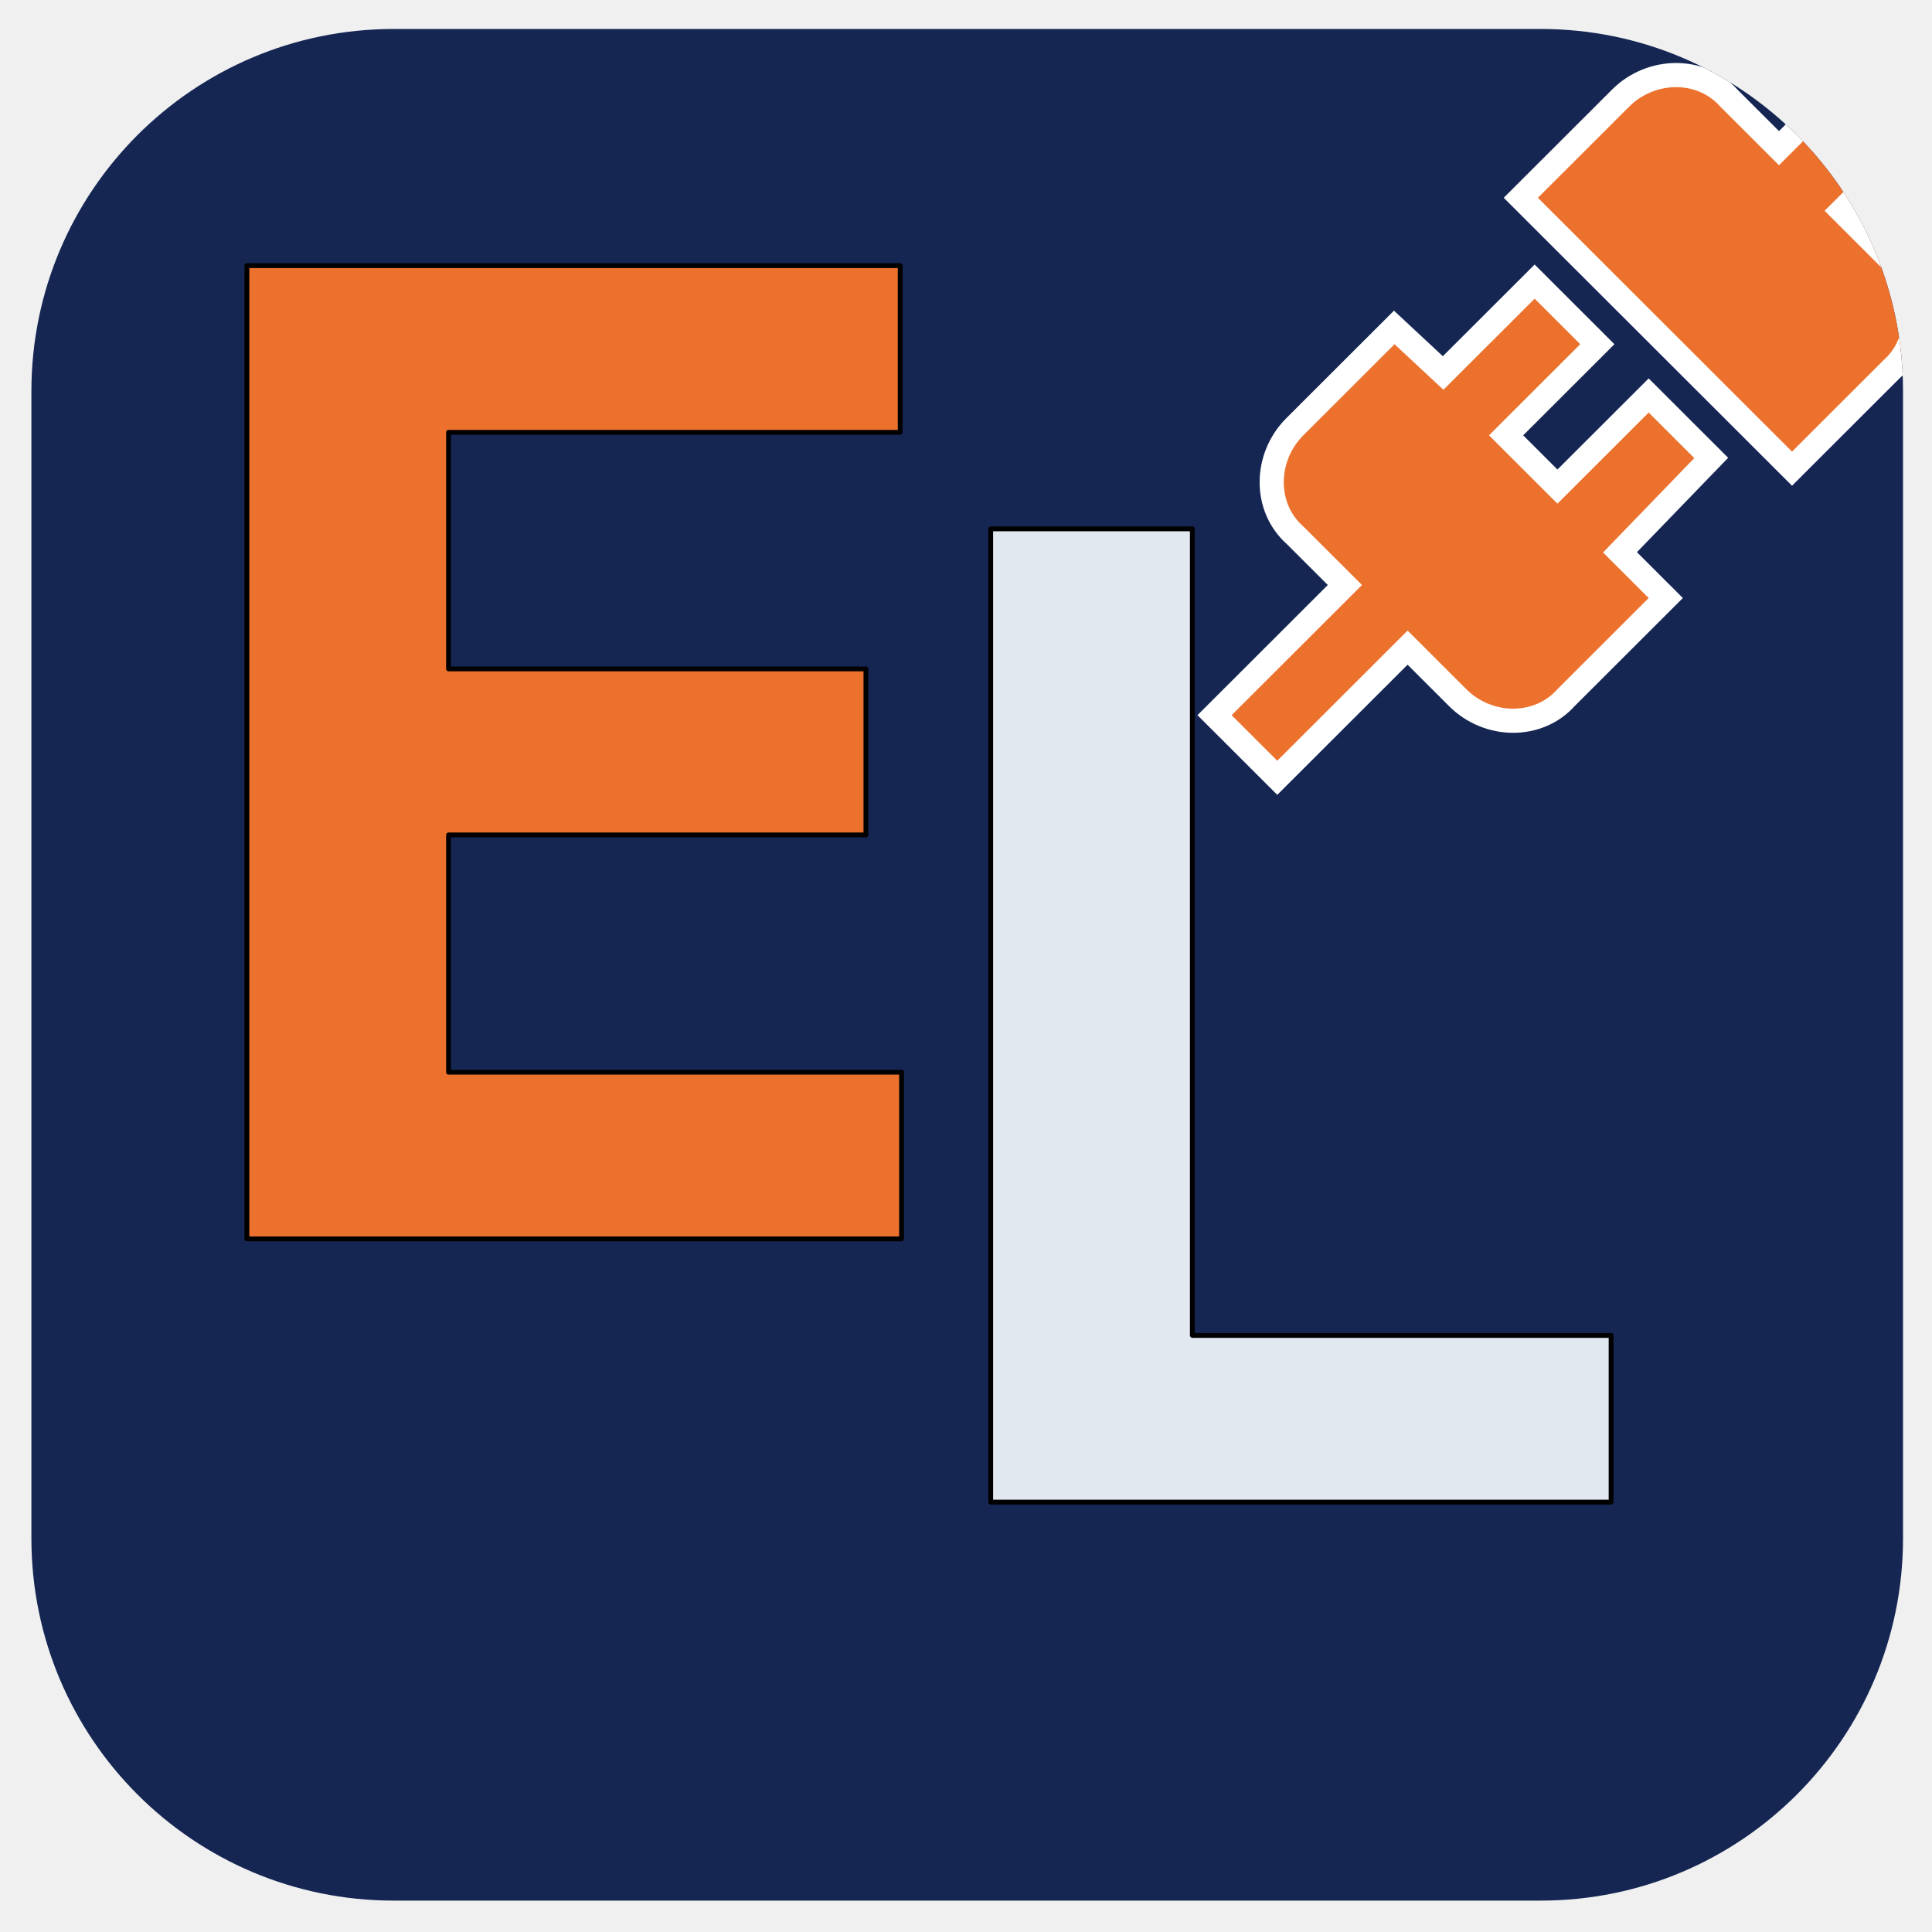
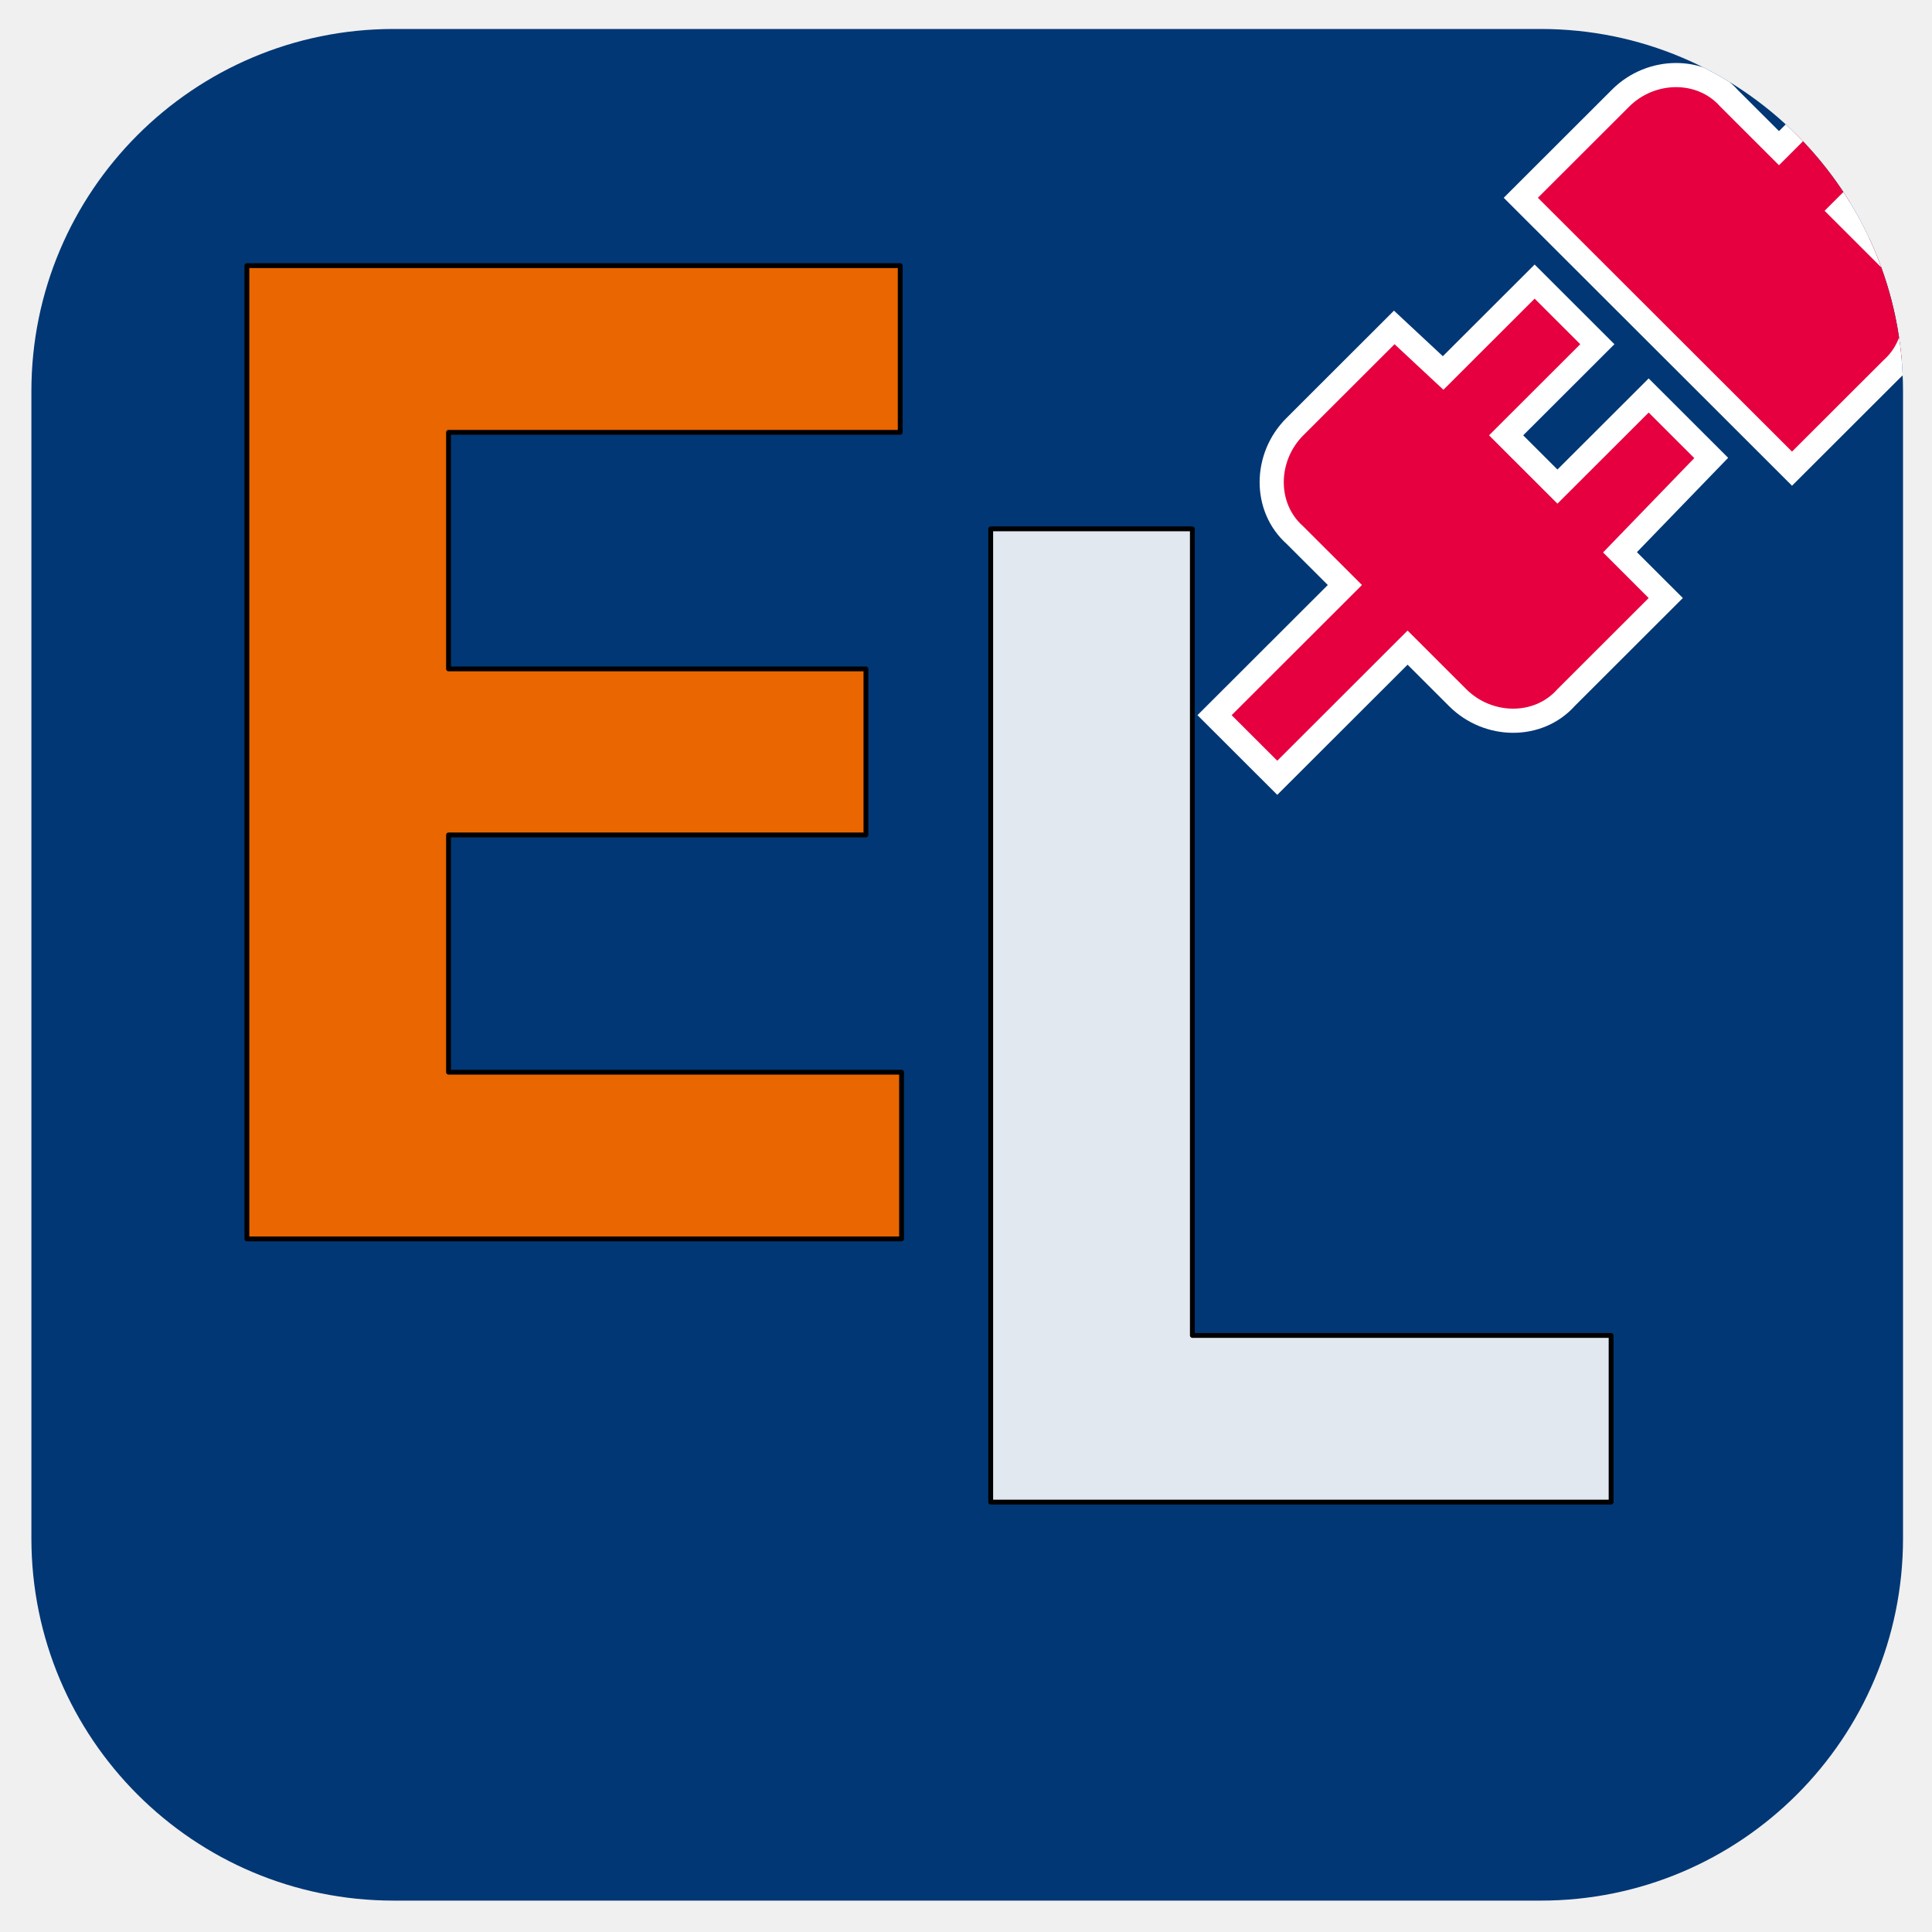
<svg xmlns="http://www.w3.org/2000/svg" width="800" height="800" viewBox="0 0 800 800" fill="none">
  <g clip-path="url(#clip0_4_275)">
-     <rect x="13" y="12" width="775" height="775" rx="150" fill="#152653" />
-     <path d="M102.233 109.992H372.761V179.016H185.729V276.984H358.566V345.729H185.729V443.977H373.317V513H102.233V109.992Z" fill="#EC712D" />
+     <rect x="13" y="12" width="775" height="775" rx="150" fill="#013775" />
+     <path d="M102.233 109.992H372.761V179.016H185.729V276.984H358.566V345.729H185.729V443.977H373.317V513H102.233V109.992Z" fill="#E96600" />
    <path d="M102.233 109.992V108.992C101.681 108.992 101.233 109.44 101.233 109.992H102.233ZM372.761 109.992H373.761C373.761 109.44 373.313 108.992 372.761 108.992V109.992ZM372.761 179.016V180.016C373.313 180.016 373.761 179.568 373.761 179.016H372.761ZM185.729 179.016V178.016C185.177 178.016 184.729 178.463 184.729 179.016H185.729ZM185.729 276.984H184.729C184.729 277.537 185.177 277.984 185.729 277.984V276.984ZM358.566 276.984H359.566C359.566 276.432 359.119 275.984 358.566 275.984V276.984ZM358.566 345.729V346.729C359.119 346.729 359.566 346.282 359.566 345.729H358.566ZM185.729 345.729V344.729C185.177 344.729 184.729 345.177 184.729 345.729H185.729ZM185.729 443.977H184.729C184.729 444.529 185.177 444.977 185.729 444.977V443.977ZM373.317 443.977H374.317C374.317 443.424 373.87 442.977 373.317 442.977V443.977ZM373.317 513V514C373.87 514 374.317 513.552 374.317 513H373.317ZM102.233 513H101.233C101.233 513.552 101.681 514 102.233 514V513ZM102.233 109.992V110.992H372.761V109.992V108.992H102.233V109.992ZM372.761 109.992H371.761V179.016H372.761H373.761V109.992H372.761ZM372.761 179.016V178.016H185.729V179.016V180.016H372.761V179.016ZM185.729 179.016H184.729V276.984H185.729H186.729V179.016H185.729ZM185.729 276.984V277.984H358.566V276.984V275.984H185.729V276.984ZM358.566 276.984H357.566V345.729H358.566H359.566V276.984H358.566ZM358.566 345.729V344.729H185.729V345.729V346.729H358.566V345.729ZM185.729 345.729H184.729V443.977H185.729H186.729V345.729H185.729ZM185.729 443.977V444.977H373.317V443.977V442.977H185.729V443.977ZM373.317 443.977H372.317V513H373.317H374.317V443.977H373.317ZM373.317 513V512H102.233V513V514H373.317V513ZM102.233 513H103.233V109.992H102.233H101.233V513H102.233Z" fill="black" />
    <path d="M410.233 218.992H493.729V552.977H667.123V622H410.233V218.992Z" fill="#E2E8F0" />
    <path d="M410.233 218.992V217.992C409.681 217.992 409.233 218.44 409.233 218.992H410.233ZM493.729 218.992H494.729C494.729 218.44 494.282 217.992 493.729 217.992V218.992ZM493.729 552.977H492.729C492.729 553.529 493.177 553.977 493.729 553.977V552.977ZM667.123 552.977H668.123C668.123 552.424 667.675 551.977 667.123 551.977V552.977ZM667.123 622V623C667.675 623 668.123 622.552 668.123 622H667.123ZM410.233 622H409.233C409.233 622.552 409.681 623 410.233 623V622ZM410.233 218.992V219.992H493.729V218.992V217.992H410.233V218.992ZM493.729 218.992H492.729V552.977H493.729H494.729V218.992H493.729ZM493.729 552.977V553.977H667.123V552.977V551.977H493.729V552.977ZM667.123 552.977H666.123V622H667.123H668.123V552.977H667.123ZM667.123 622V621H410.233V622V623H667.123V622ZM410.233 622H411.233V218.992H410.233H409.233V622H410.233Z" fill="black" />
-     <path d="M638.996 120.129L657.883 138.993L661.425 142.53L657.883 146.068L623.65 180.258L644.905 201.486L679.146 167.289L682.68 163.76L686.213 167.289L705.1 186.152L708.58 189.629L705.161 193.165L670.806 228.703L686.213 244.092L689.755 247.629L686.213 251.167L648.521 288.812C636.935 301.84 616.151 301.431 603.599 288.895L582.849 268.17L532.42 318.538L528.887 322.066L525.354 318.538L506.467 299.674L502.925 296.136L506.467 292.599L556.887 242.239L536.234 221.612C523.18 210.037 523.588 189.263 536.146 176.721L573.92 138.993L577.333 135.583L580.862 138.873L597.568 154.447L631.929 120.129L635.462 116.6L638.996 120.129ZM780.646 24.462L799.533 43.326L803.075 46.864L799.533 50.401L762.603 87.286L783.345 108.002C795.899 120.541 796.309 141.308 783.265 152.885L745.571 190.533L742.038 194.062L738.504 190.533L633.278 85.435L629.736 81.897L633.278 78.359L671.052 40.631C683.605 28.094 704.39 27.686 715.977 40.716L736.642 61.355L773.58 24.462L777.113 20.934L780.646 24.462Z" fill="#EC712D" stroke="white" stroke-width="10" />
+     <path d="M638.996 120.129L657.883 138.993L661.425 142.53L657.883 146.068L623.65 180.258L644.905 201.486L679.146 167.289L682.68 163.76L686.213 167.289L705.1 186.152L708.58 189.629L705.161 193.165L670.806 228.703L686.213 244.092L689.755 247.629L686.213 251.167L648.521 288.812C636.935 301.84 616.151 301.431 603.599 288.895L582.849 268.17L532.42 318.538L528.887 322.066L525.354 318.538L506.467 299.674L502.925 296.136L506.467 292.599L556.887 242.239L536.234 221.612C523.18 210.037 523.588 189.263 536.146 176.721L573.92 138.993L577.333 135.583L580.862 138.873L597.568 154.447L631.929 120.129L635.462 116.6L638.996 120.129ZM780.646 24.462L799.533 43.326L803.075 46.864L799.533 50.401L762.603 87.286L783.345 108.002C795.899 120.541 796.309 141.308 783.265 152.885L745.571 190.533L742.038 194.062L738.504 190.533L633.278 85.435L629.736 81.897L633.278 78.359L671.052 40.631C683.605 28.094 704.39 27.686 715.977 40.716L736.642 61.355L773.58 24.462L777.113 20.934L780.646 24.462Z" fill="#E6003F" stroke="white" stroke-width="10" />
  </g>
  <defs>
    <clipPath id="clip0_4_275">
      <rect x="13" y="12" width="775" height="775" rx="150" fill="white" />
    </clipPath>
  </defs>
</svg>
